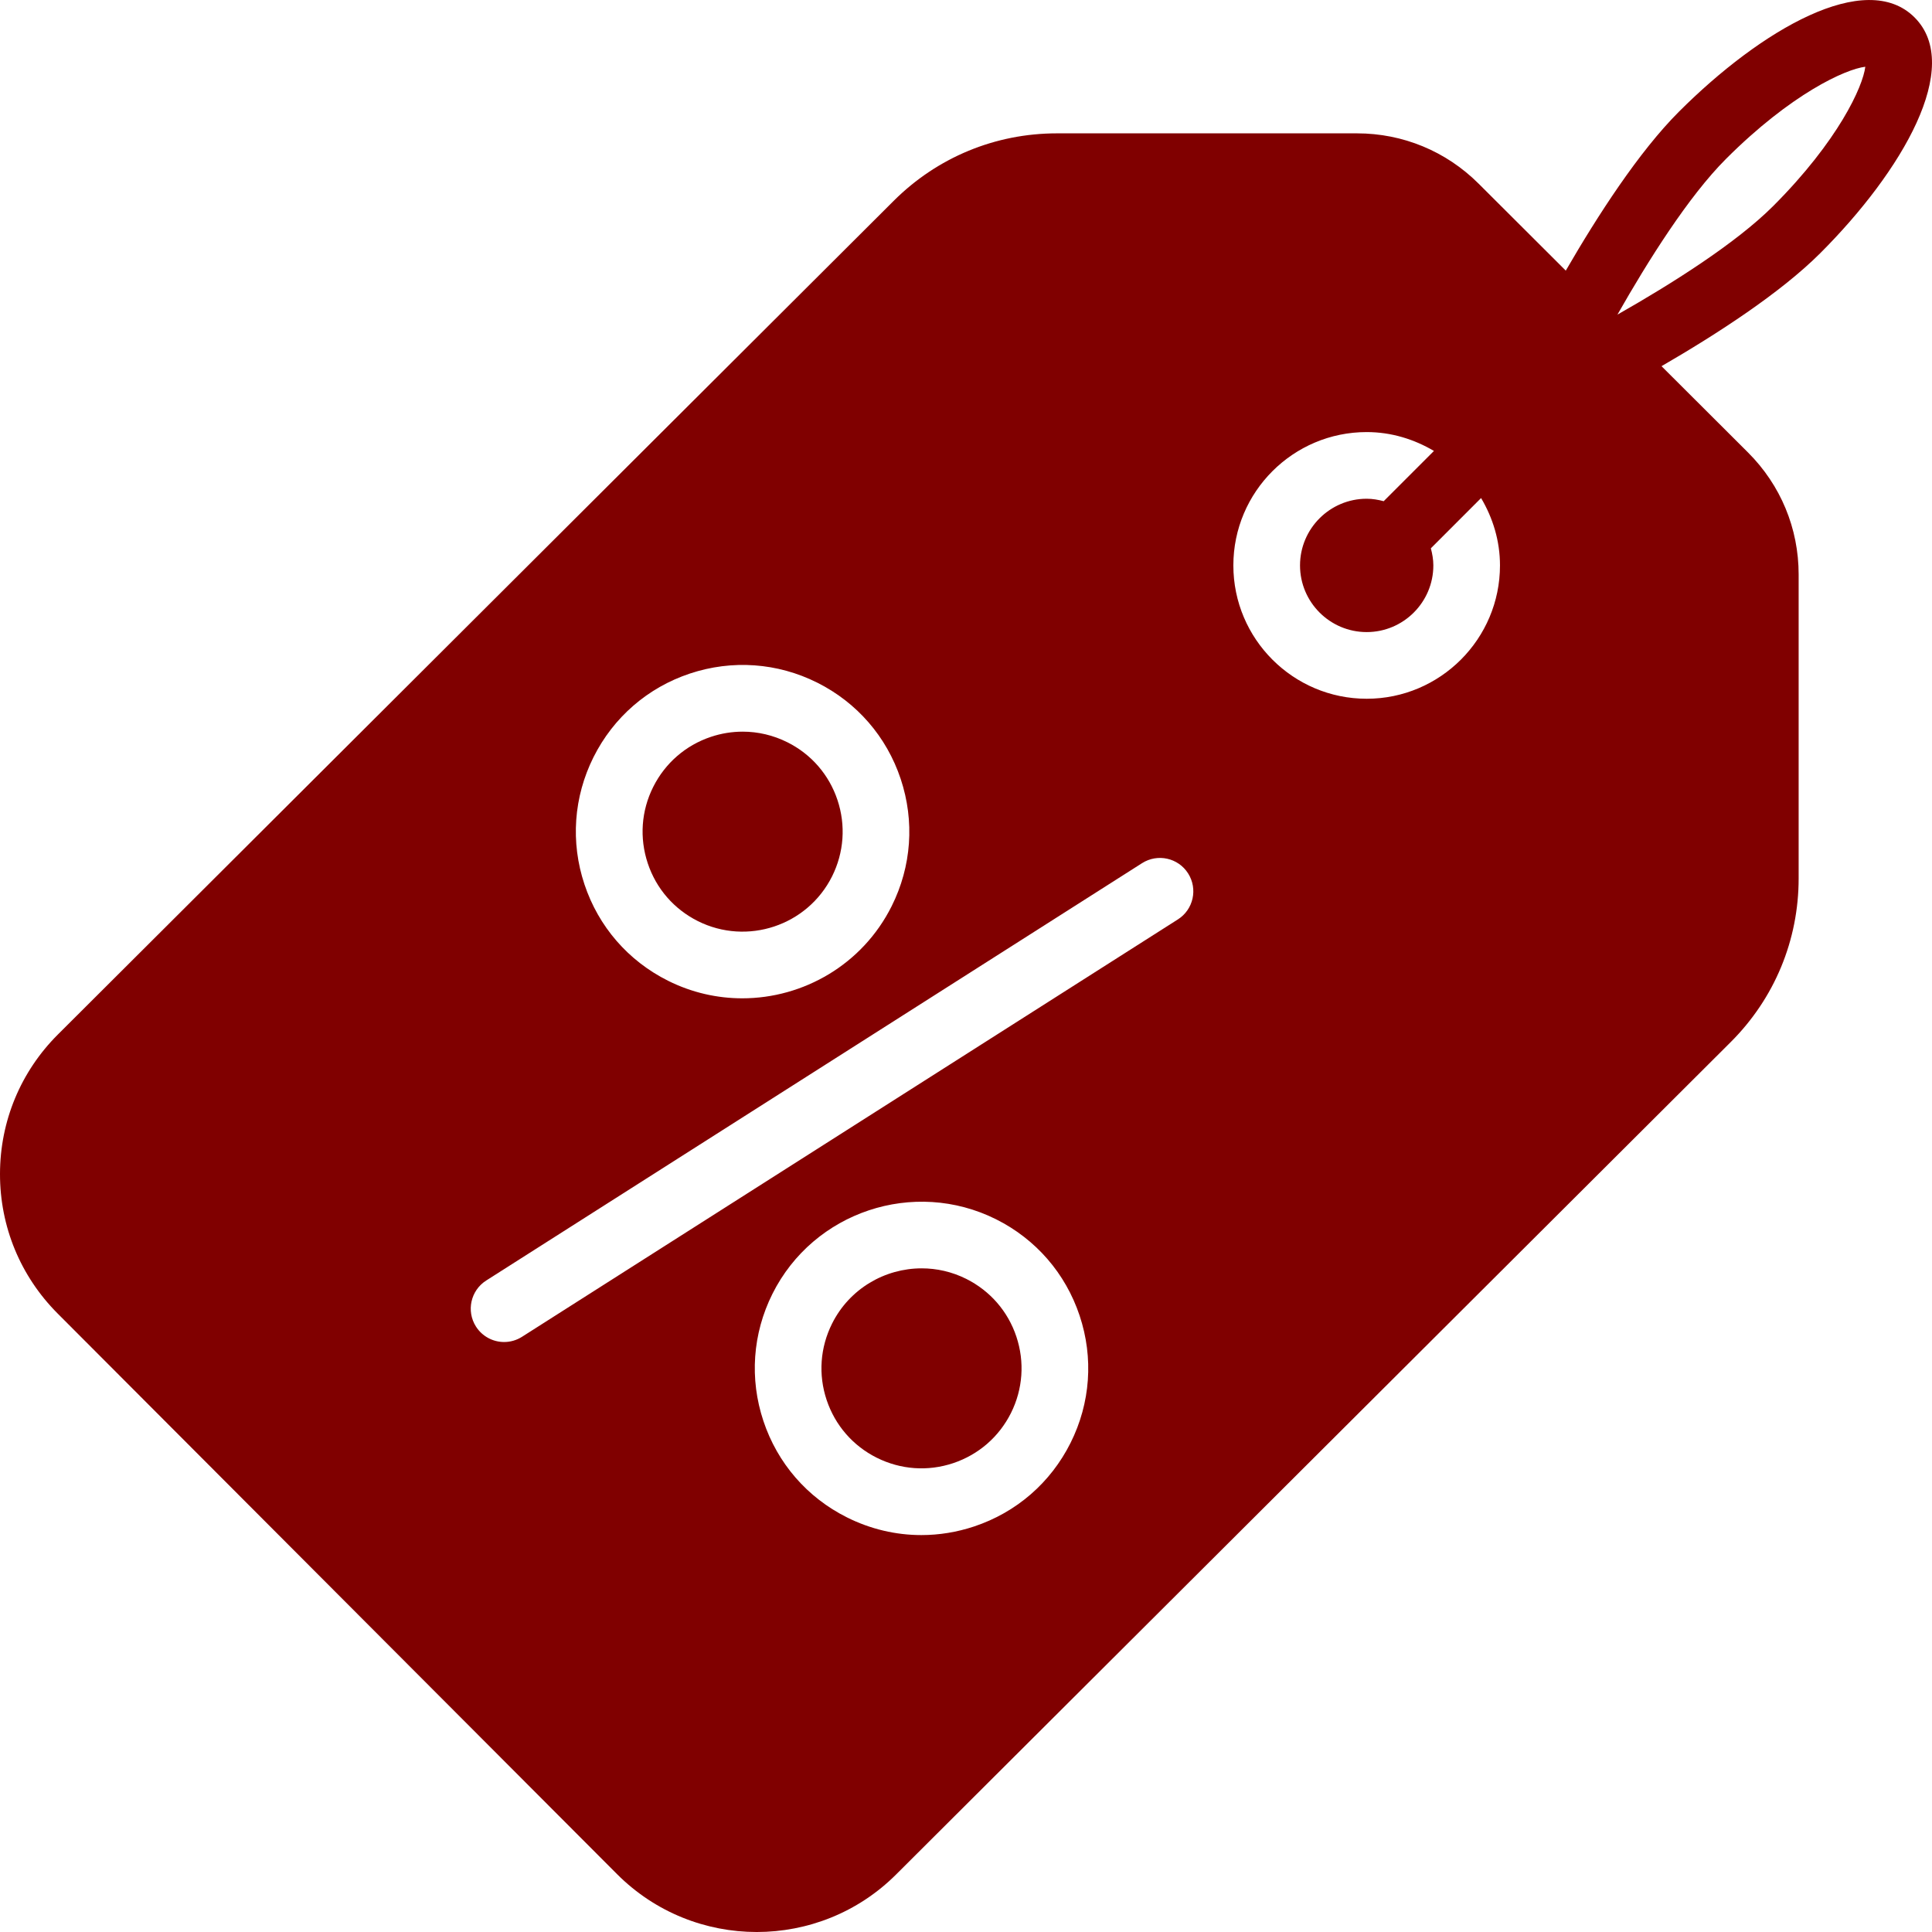
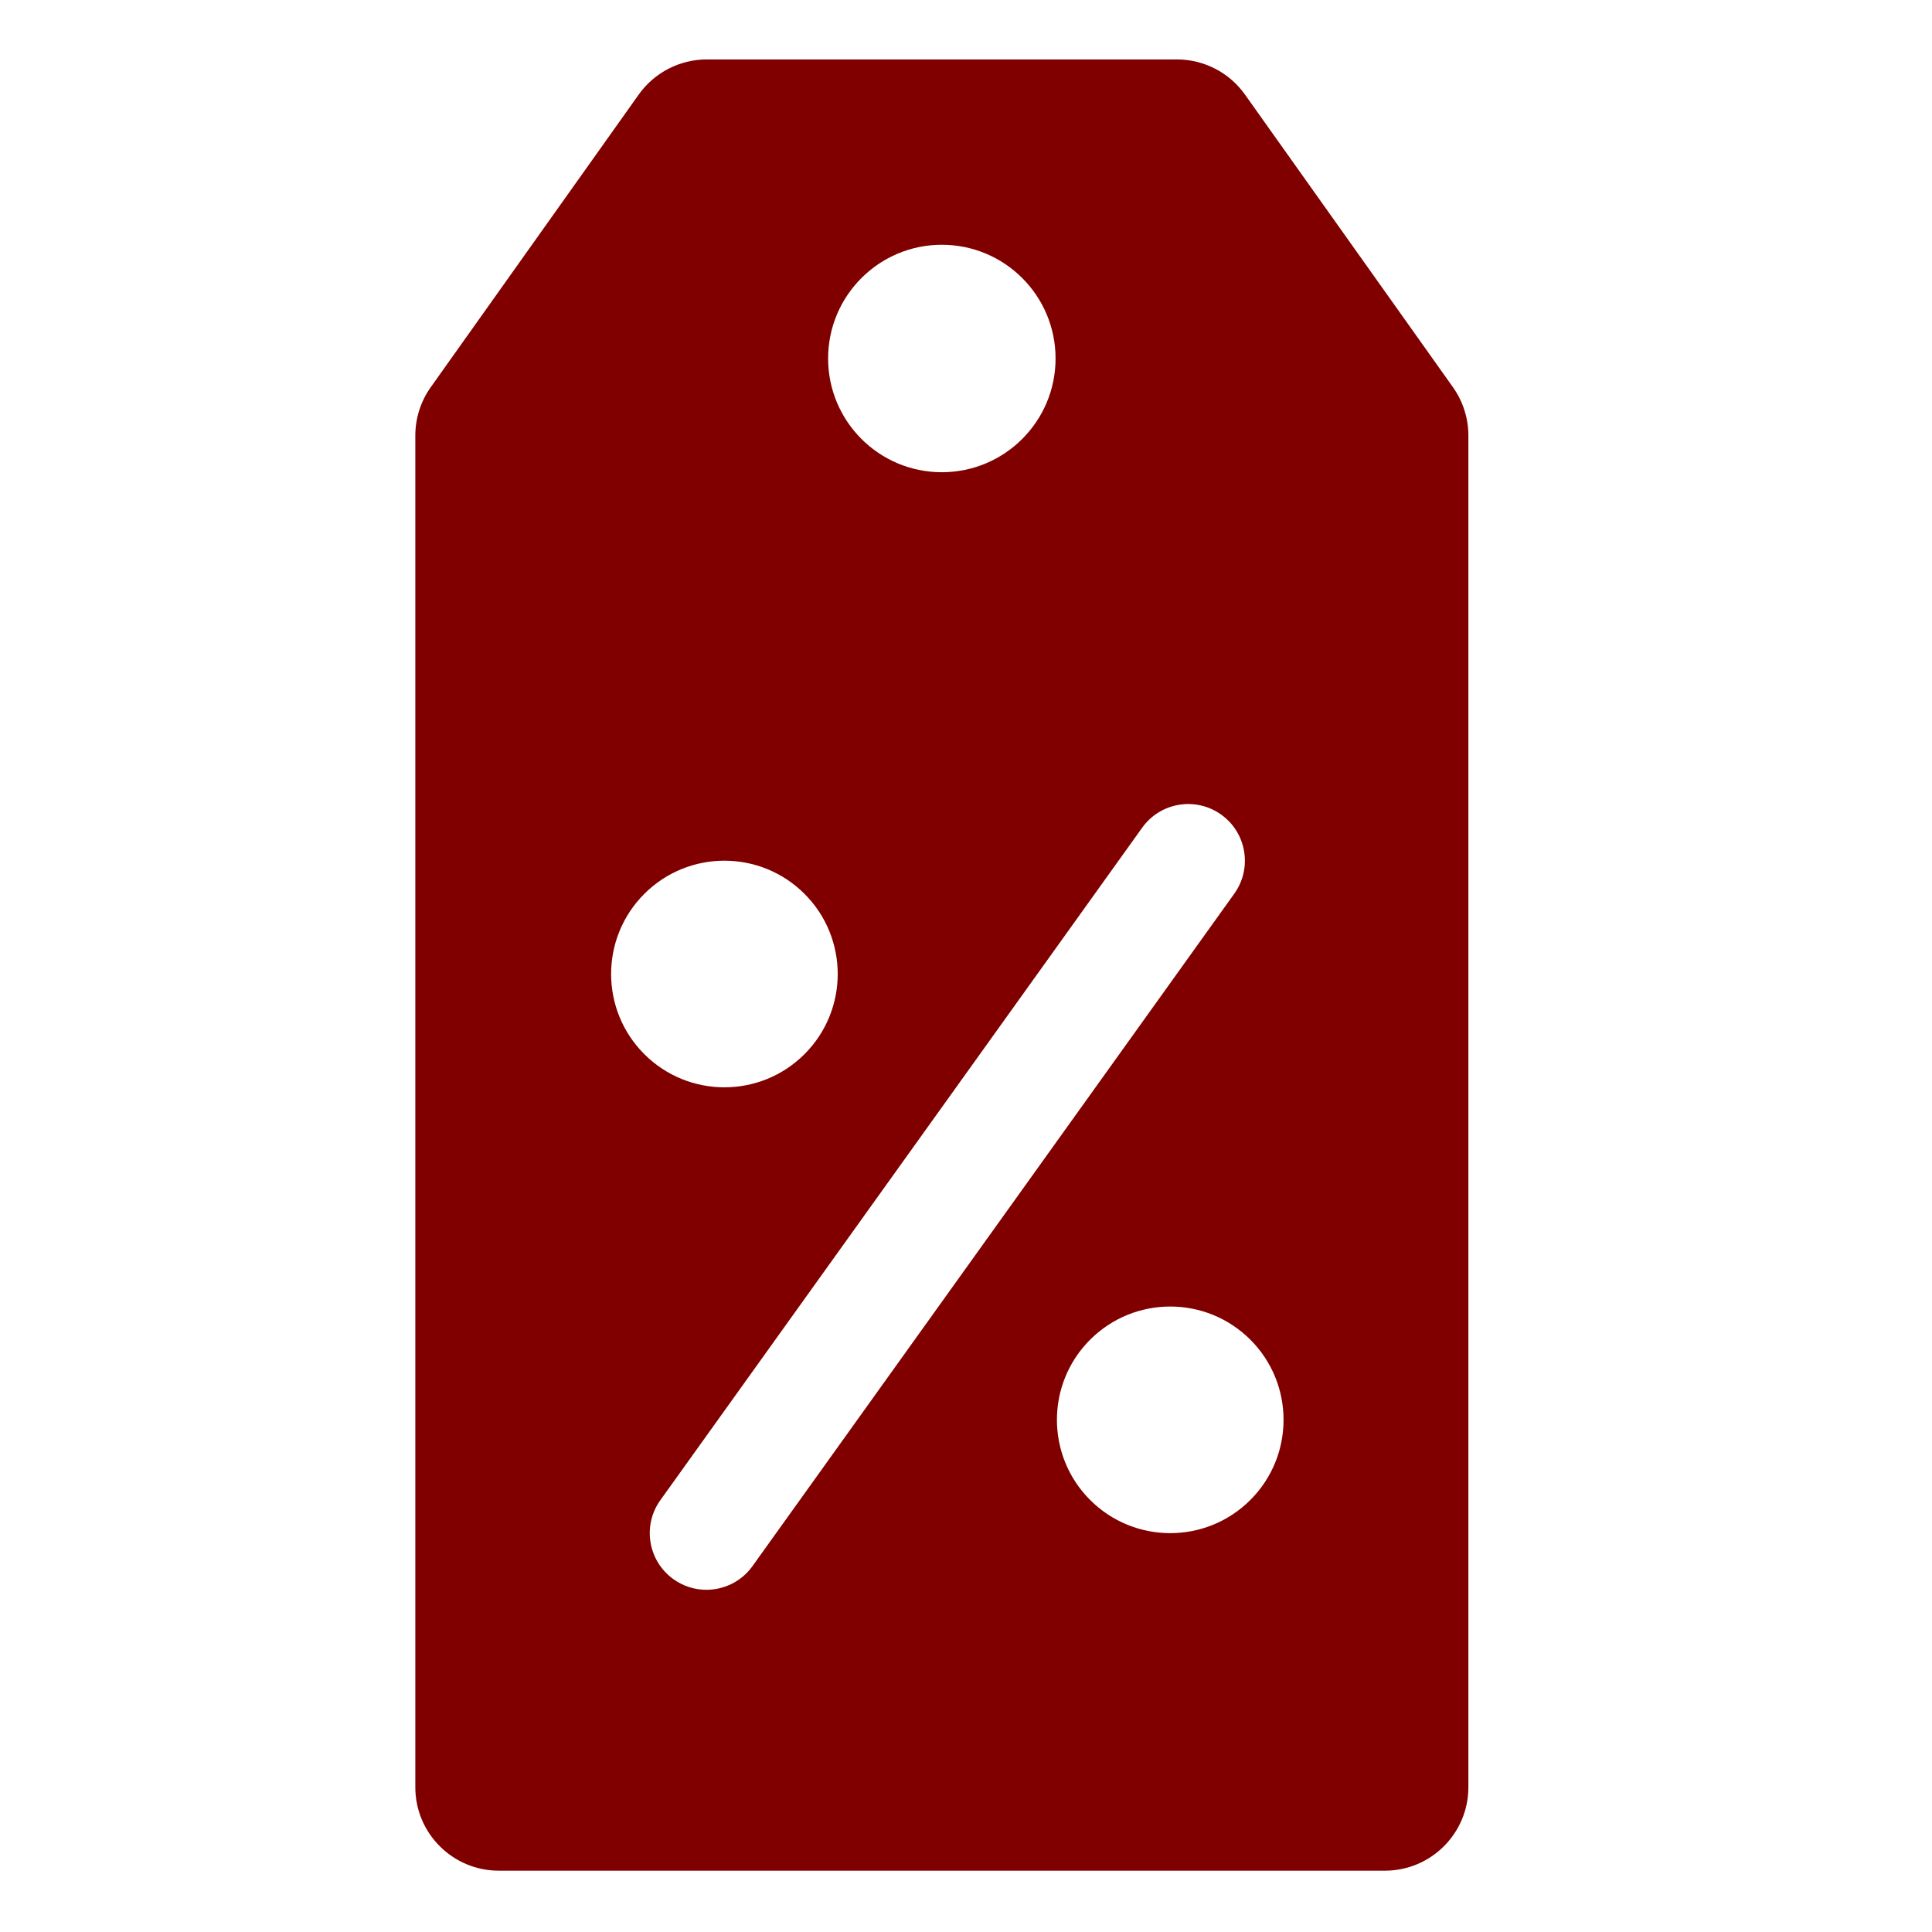
- <svg xmlns="http://www.w3.org/2000/svg" height="512px" viewBox="0 0 512.005 512" width="512px">
-   <path d="m507.391 4.621c-12.941-12.949-40.699 3.227-62.465 24.992-10.574 10.574-21.484 27.438-29.973 42.102l-23.102-23.047c-8.621-8.598-20.07-13.332-32.242-13.332h-79.492c-16.344 0-31.715 6.352-43.285 17.898l-221.461 220.887c-9.895 9.867-15.352 22.992-15.371 36.969-.02 13.973 5.414 27.117 15.281 37.012l148.246 148.566c10.203 10.219 23.613 15.336 37.023 15.336 13.375 0 26.75-5.082 36.934-15.25l221.168-220.582c11.617-11.59 18.012-26.996 18.012-43.402v-80.527c0-12.219-4.762-23.691-13.41-32.324l-22.93-22.879c14.656-8.488 31.492-19.379 42.066-29.945 21.773-21.773 37.941-49.531 25-62.473zm-350.098 196.02c5.281-10.547 14.355-18.418 25.539-22.145 11.199-3.719 23.18-2.871 33.719 2.395 10.547 5.273 18.418 14.344 22.145 25.539 3.727 11.191 2.879 23.168-2.395 33.715-7.73 15.461-23.375 24.418-39.582 24.418-6.625 0-13.359-1.492-19.684-4.656-10.547-5.273-18.418-14.344-22.145-25.539-3.73-11.191-2.871-23.168 2.402-33.727zm126.418 181.738c-5.273 10.547-14.344 18.418-25.539 22.145-4.582 1.527-9.309 2.289-14 2.289-6.766 0-13.488-1.574-19.707-4.684-10.559-5.273-18.418-14.344-22.148-25.539-3.727-11.191-2.879-23.168 2.395-33.719 10.895-21.773 37.473-30.633 59.258-19.75 10.547 5.273 18.418 14.348 22.145 25.539 3.73 11.191 2.871 23.16-2.402 33.719zm28.445-138.727-173.82 110.617c-1.477.934-3.117 1.379-4.734 1.379-2.926 0-5.777-1.449-7.465-4.094-2.617-4.113-1.406-9.574 2.711-12.199l173.82-110.613c4.117-2.613 9.574-1.406 12.191 2.711 2.625 4.117 1.414 9.586-2.703 12.199zm50.035-58.477c-19.488 0-35.336-15.848-35.336-35.336 0-19.488 15.848-35.336 35.336-35.336 6.527 0 12.57 1.898 17.824 5l-13.32 13.32c-1.449-.387-2.941-.652-4.504-.652-9.746 0-17.668 7.926-17.668 17.668 0 9.742 7.922 17.668 17.668 17.668 9.742 0 17.664-7.926 17.664-17.668 0-1.574-.273-3.074-.66-4.531l13.312-13.32c3.109 5.254 5.008 11.305 5.008 17.844.008 19.484-15.848 35.344-35.324 35.344zm66.453-101.801c8.129-14.312 18.844-31.344 28.773-41.27 17.262-17.262 31.668-23.789 36.914-24.418-.625 5.238-7.156 19.645-24.414 36.918-9.93 9.918-26.961 20.641-41.273 28.77zm0 0" fill="#800000" />
-   <path d="m256.062 338.914c-3.801-1.898-7.828-2.789-11.812-2.789-9.727 0-19.105 5.371-23.742 14.645-3.164 6.336-3.684 13.516-1.441 20.23 2.242 6.715 6.961 12.156 13.285 15.316 6.336 3.164 13.516 3.684 20.238 1.441 6.723-2.246 12.156-6.961 15.328-13.285 3.16-6.336 3.672-13.516 1.438-20.238s-6.969-12.148-13.293-15.32zm0 0" fill="#800000" />
-   <path d="m184.949 244.105c13.066 6.527 29.02 1.219 35.559-11.855 3.16-6.336 3.672-13.516 1.438-20.23-2.234-6.715-6.961-12.156-13.285-15.316-3.738-1.863-7.766-2.809-11.828-2.809-2.816 0-5.652.449-8.402 1.367-6.711 2.234-12.152 6.961-15.324 13.285s-3.676 13.516-1.441 20.238c2.234 6.723 6.953 12.148 13.285 15.32zm0 0" fill="#800000" />
+ <svg xmlns="http://www.w3.org/2000/svg" height="512px" viewBox="-155 -21 682 682.667" width="512px">
+   <path d="m358.059 115.812-73.492-103.406c-5.531-7.781-14.492-12.406-24.043-12.406h-166.117c-9.551 0-18.512 4.625-24.043 12.406l-73.492 103.406c-3.551 4.992-5.453 10.965-5.453 17.086v477.605c0 16.293 13.203 29.496 29.496 29.496h313.102c16.289 0 29.496-13.203 29.496-29.496v-477.605c0-6.121-1.91-12.094-5.453-17.086zm-180.598-50.324c22.199 0 40.188 17.992 40.188 40.184 0 22.199-17.988 40.188-40.188 40.188-22.191 0-40.184-17.992-40.184-40.188 0-22.191 17.992-40.184 40.184-40.184zm-105.137 229.363c15.637-15.637 40.988-15.637 56.621 0 15.637 15.637 15.637 40.988 0 56.625-15.633 15.633-40.984 15.633-56.621 0-15.633-15.637-15.633-40.988 0-56.625zm21.938 245.898c-4.035 0-8.109-1.215-11.641-3.75-8.988-6.438-11.055-18.945-4.613-27.93l170.246-237.605c6.434-8.988 18.938-11.055 27.93-4.613 8.988 6.438 11.055 18.945 4.613 27.93l-170.246 237.609c-3.906 5.457-10.051 8.359-16.289 8.359zm192.219-31.746c-15.641 15.641-40.988 15.641-56.625 0-15.637-15.637-15.637-40.988 0-56.621 15.637-15.633 40.984-15.633 56.625 0 15.633 15.633 15.633 40.984 0 56.621zm0 0" fill="#800000" />
</svg>
